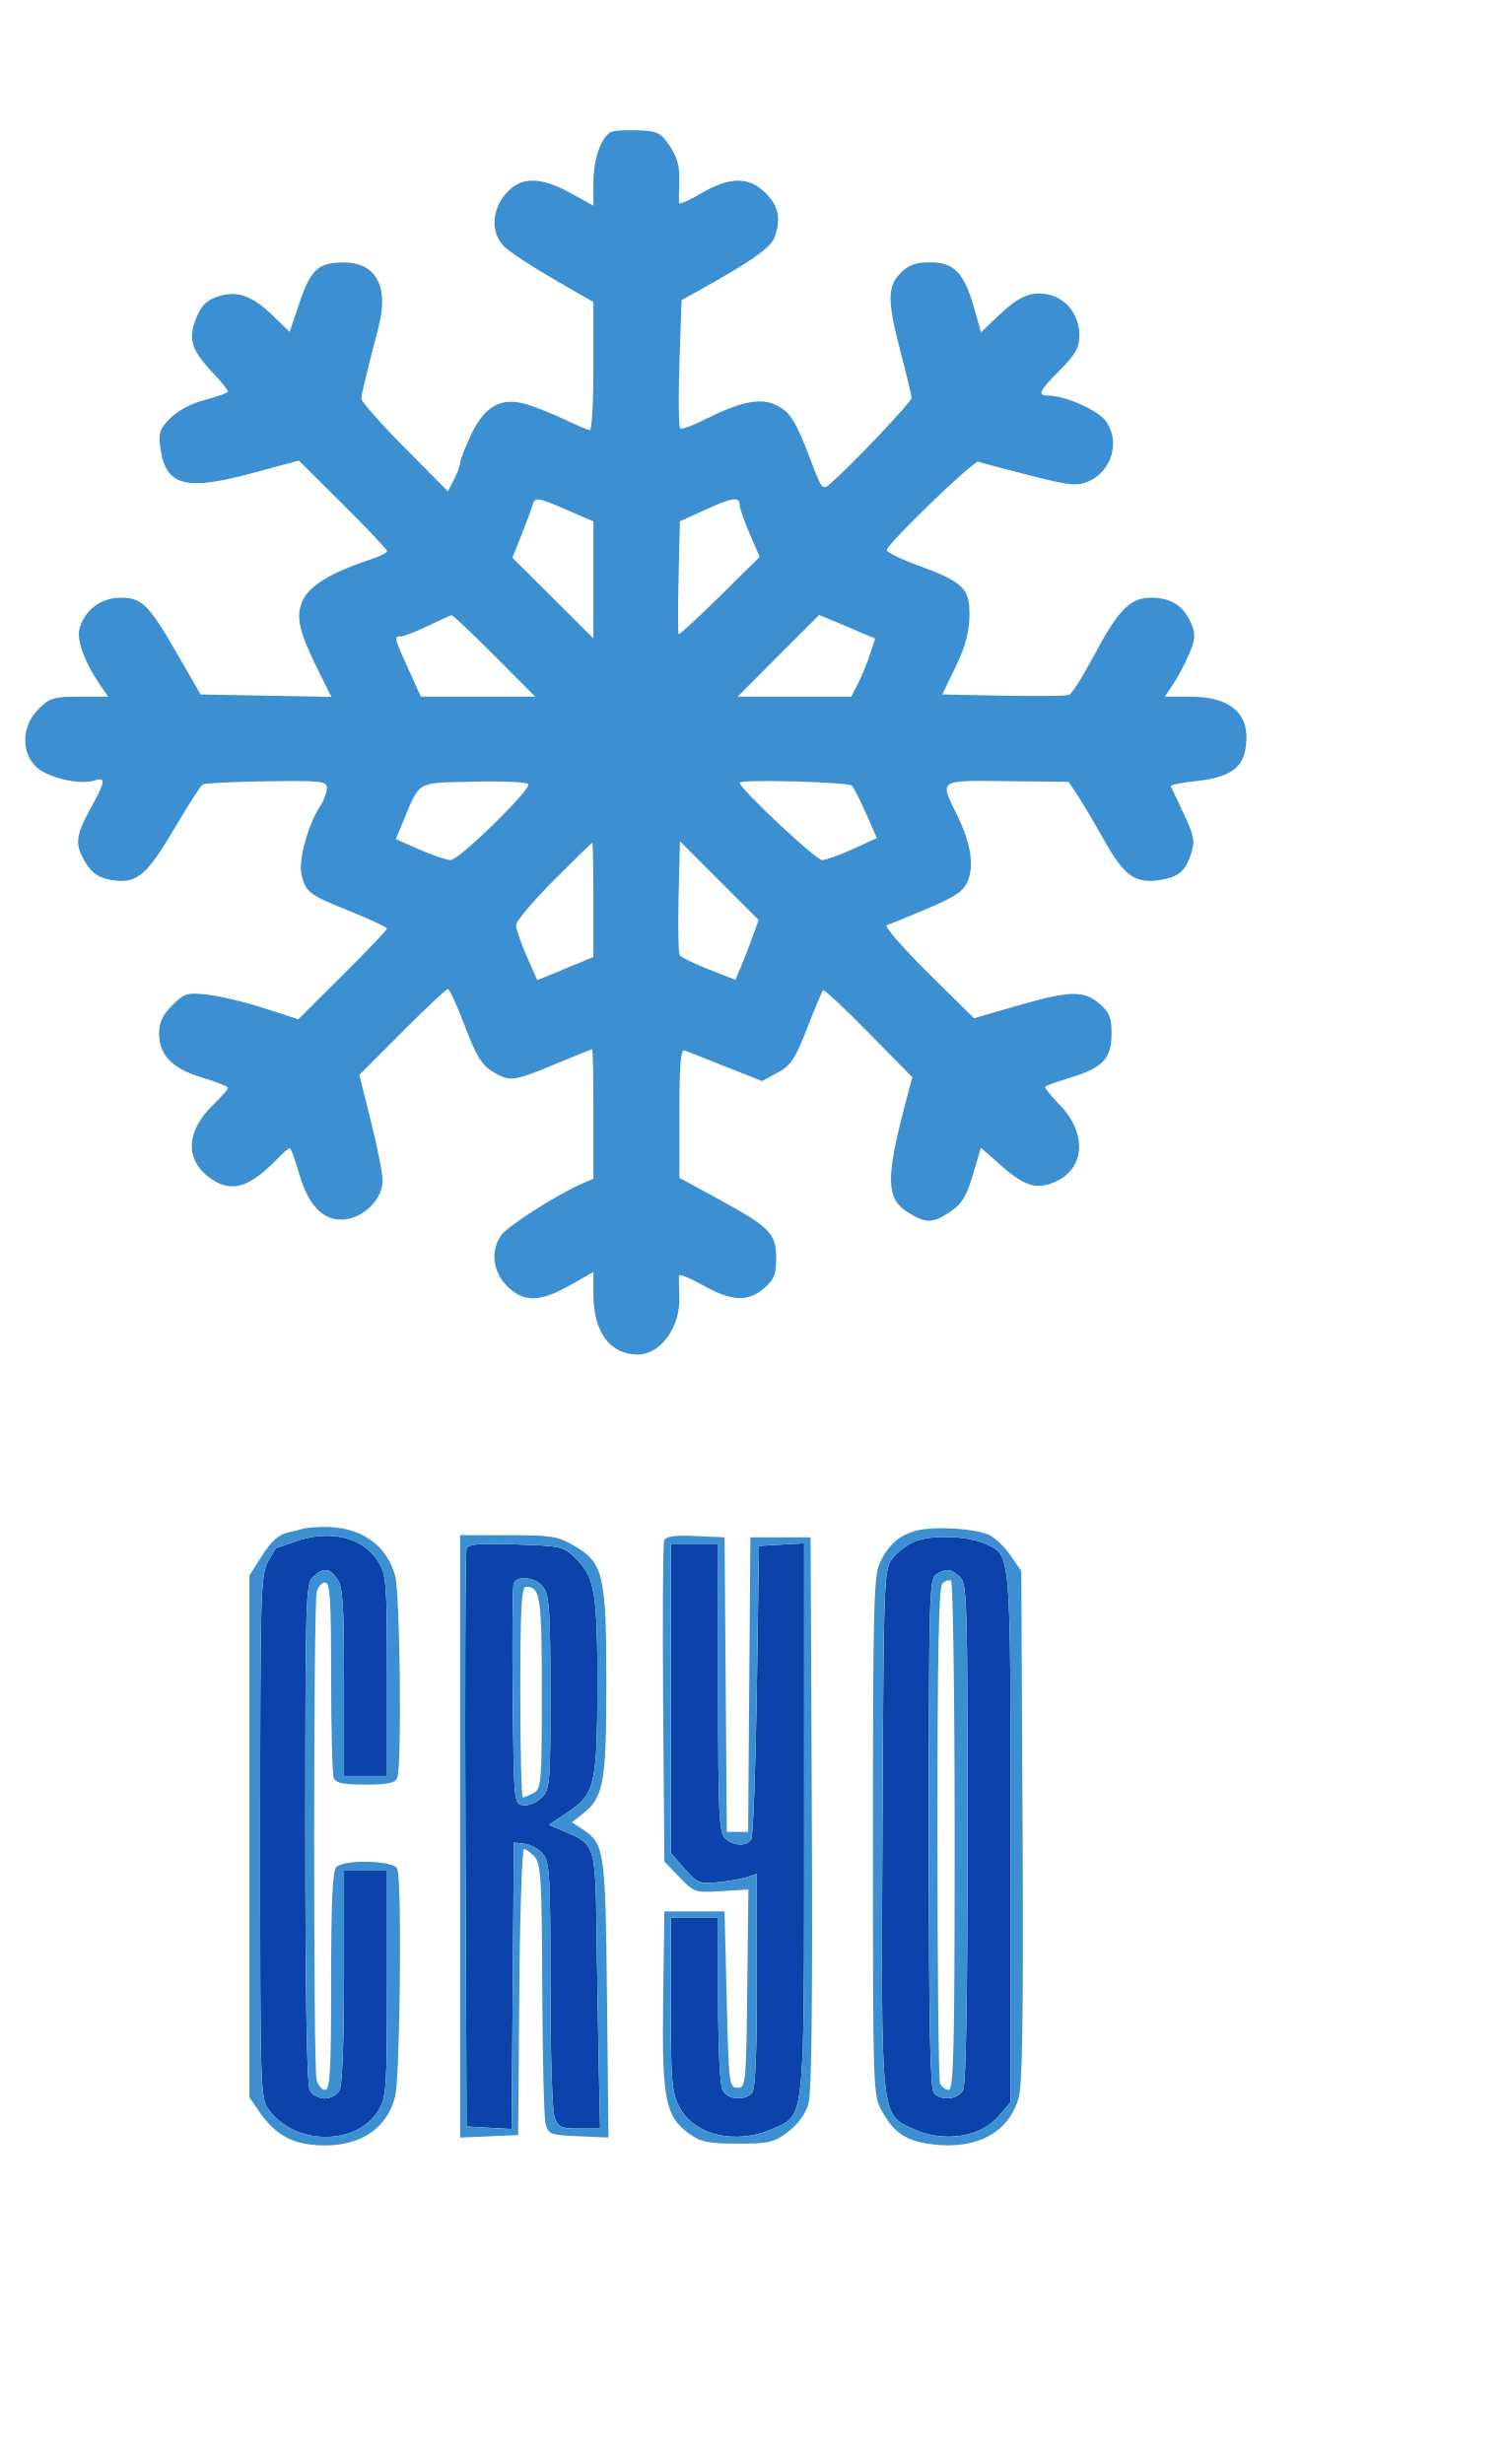
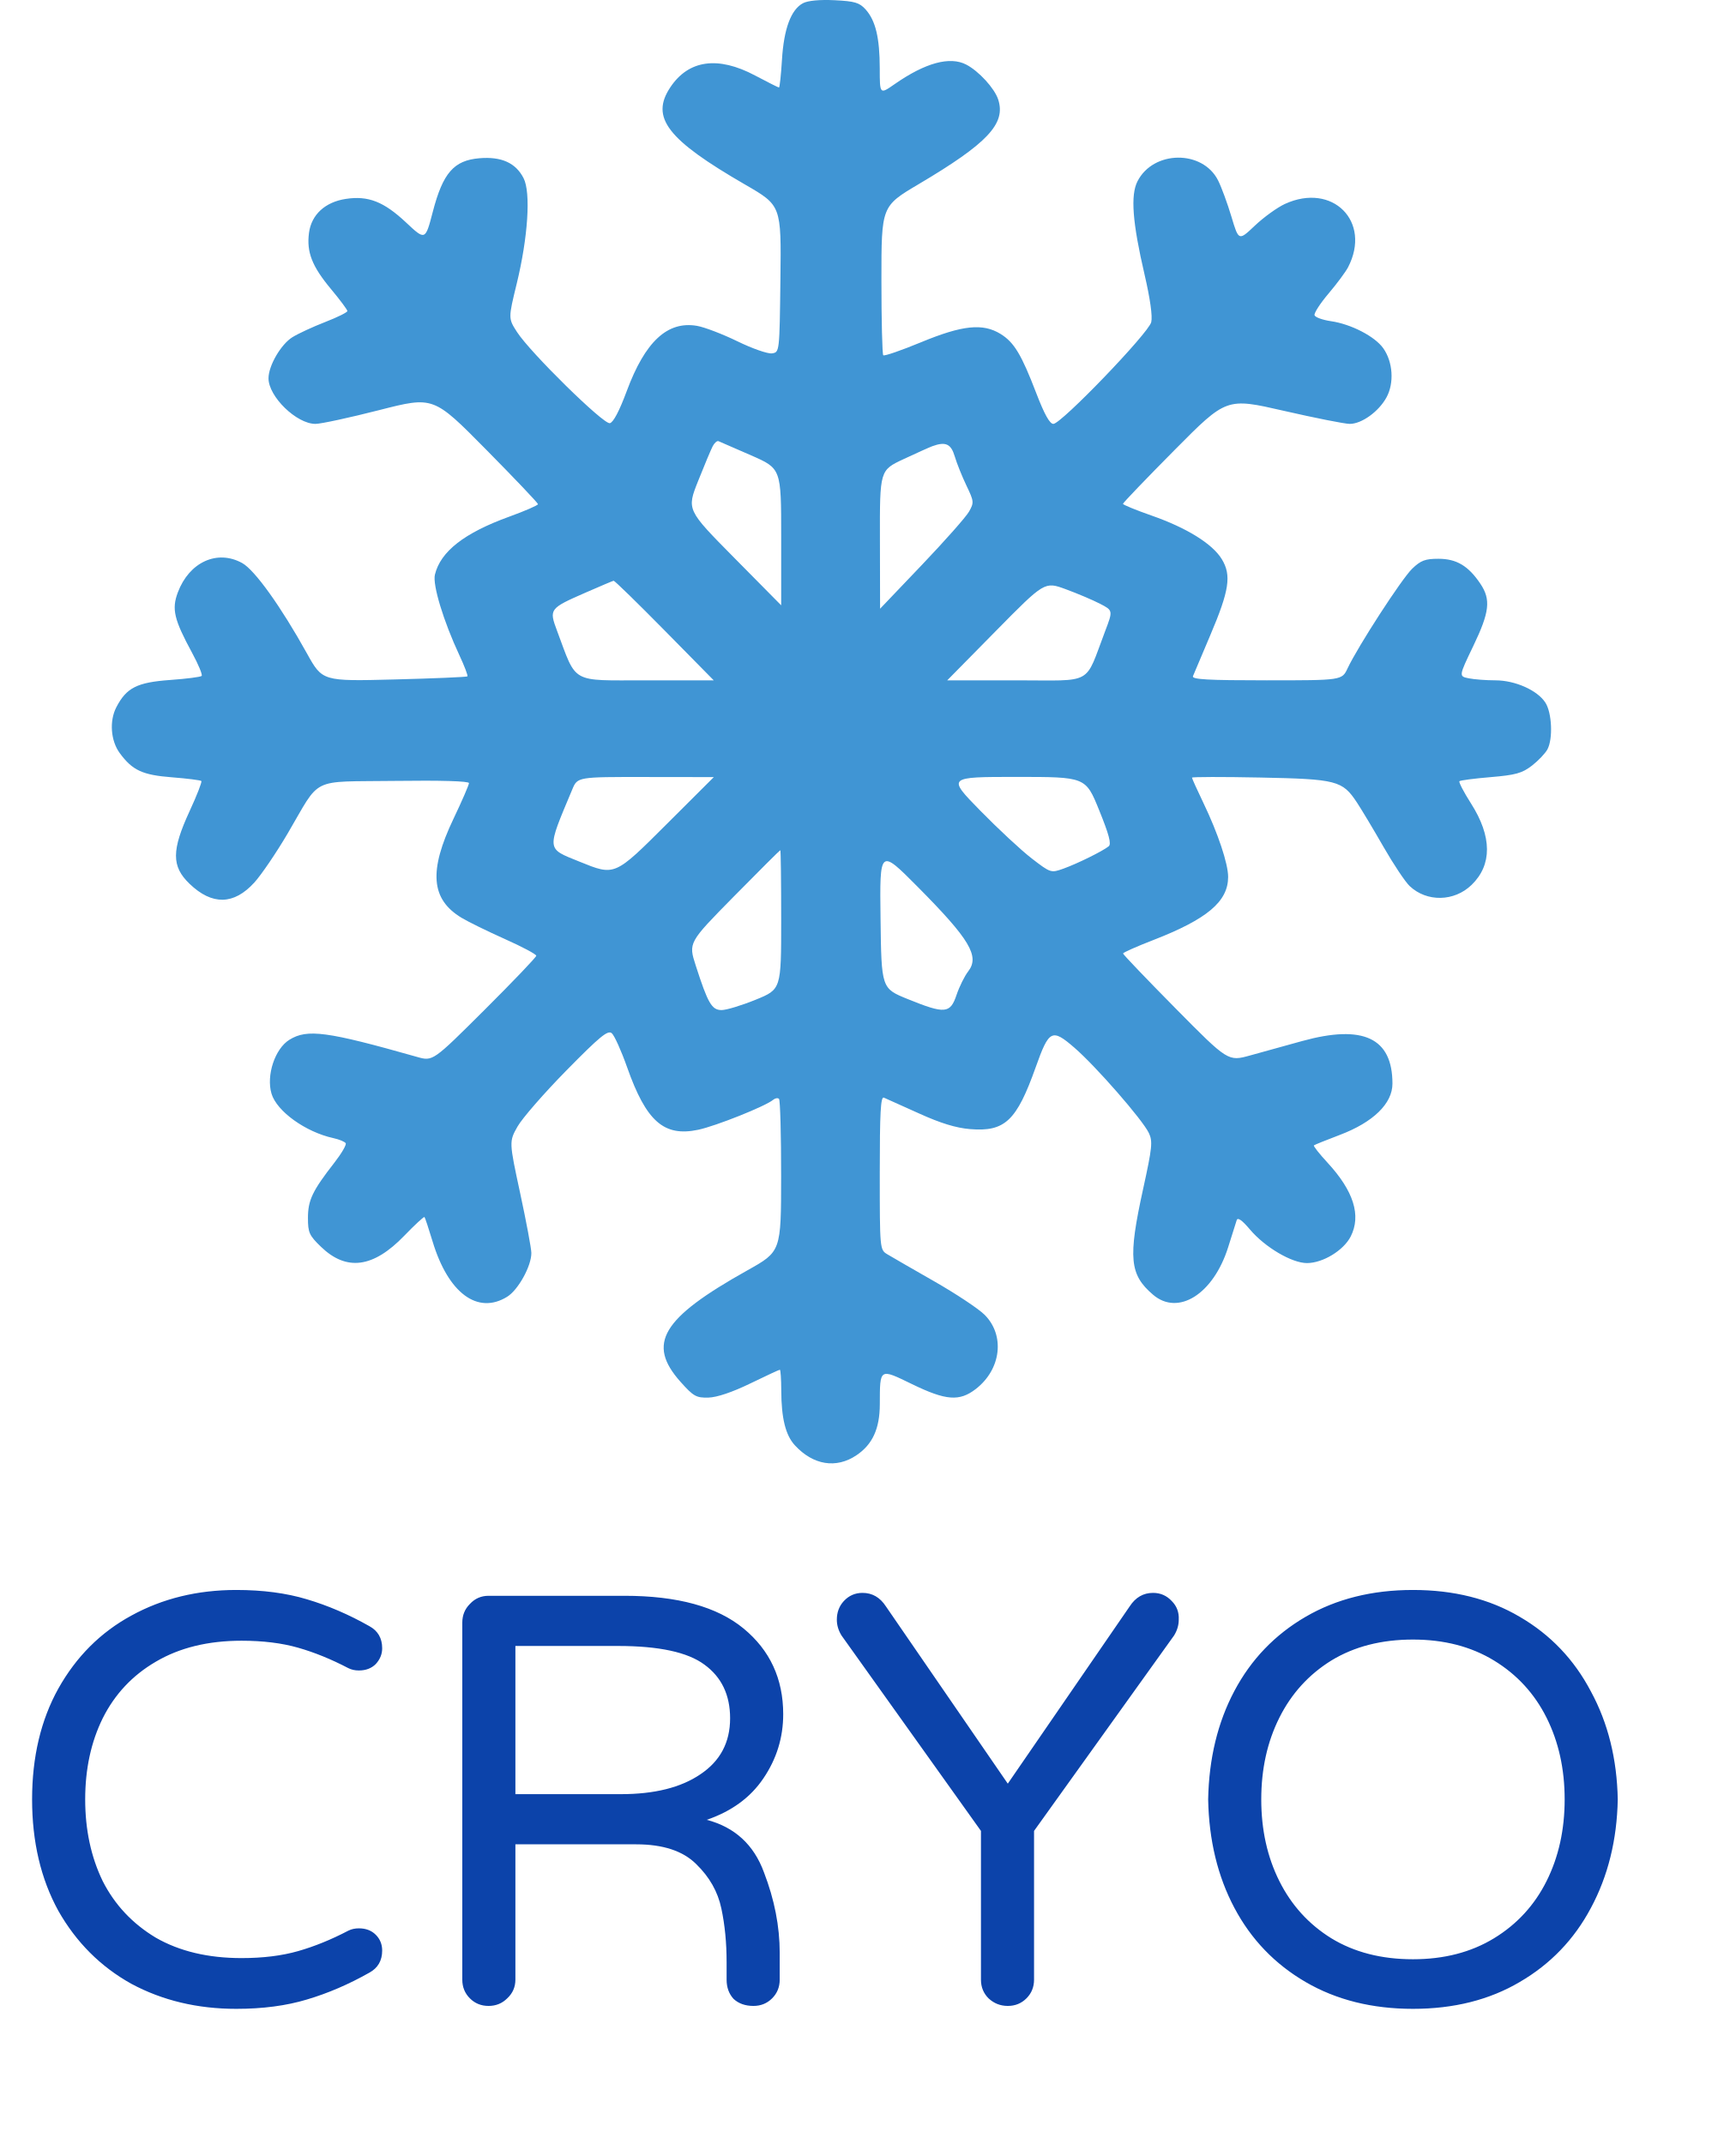
- <svg xmlns="http://www.w3.org/2000/svg" width="350" height="573" viewBox="0 0 350 573" version="1.1">
-   <path d="M 68.500 358.529 C 66.300 359.321, 64.399 359.977, 64.276 359.985 C 64.152 359.993, 63.252 361.462, 62.276 363.250 C 60.630 366.262, 60.500 370.942, 60.500 427.177 C 60.500 486.972, 60.530 487.894, 62.571 490.677 C 68.641 498.951, 82.965 499.026, 87.974 490.810 C 89.863 487.712, 89.993 485.815, 89.996 461.250 L 90 435 85 435 L 80 435 80 459.566 C 80 474.587, 79.598 484.883, 78.965 486.066 C 78.377 487.163, 76.879 488, 75.500 488 C 74.121 488, 72.623 487.163, 72.035 486.066 C 71.356 484.796, 71 464.228, 71 426.221 C 71 371.388, 71.097 368.222, 72.829 366.655 C 75.279 364.438, 76.585 364.570, 78.443 367.223 C 79.737 369.069, 80 373.131, 80 391.223 L 80 413 85 413 L 90 413 89.996 389.750 C 89.993 368.194, 89.845 366.259, 87.974 363.190 C 84.475 357.449, 76.677 355.583, 68.500 358.529 M 213.055 358.337 C 211.161 359.055, 208.686 360.880, 207.555 362.393 C 205.543 365.087, 205.494 366.398, 205.215 424.823 C 204.889 493.038, 204.744 491.618, 212.372 495.082 C 219.608 498.367, 228.128 497.014, 232.436 491.894 L 235 488.847 235 427.328 C 235 359.868, 235.164 361.767, 229.085 358.990 C 225.181 357.206, 216.930 356.871, 213.055 358.337 M 108.502 360.140 C 108.216 360.888, 108.099 391.425, 108.241 428 L 108.500 494.500 113.736 494.802 L 118.973 495.104 119.236 461.802 L 119.500 428.500 122 428.758 C 123.375 428.901, 125.287 429.963, 126.250 431.119 C 127.826 433.013, 128 436.038, 128 461.546 C 128 477.529, 128.425 490.987, 128.975 492.435 C 129.835 494.697, 130.518 495, 134.754 495 L 139.557 495 139.271 481.750 C 139.113 474.462, 138.875 460.131, 138.742 449.902 C 138.473 429.200, 138.393 428.934, 131.581 426.041 L 127.646 424.370 132.073 421.402 C 138.329 417.208, 138.881 414.874, 138.920 392.500 C 138.957 370.743, 138.328 366.866, 134.065 362.604 C 131.069 359.607, 130.722 359.522, 120.007 359.156 C 111.402 358.861, 108.909 359.074, 108.502 360.140 M 156 394.965 L 156 430.930 159.178 434.550 C 162.130 437.912, 162.680 438.137, 166.928 437.713 C 169.443 437.462, 172.512 436.922, 173.750 436.512 L 176 435.767 176 460.683 C 176 478.730, 175.669 485.931, 174.800 486.800 C 172.963 488.637, 169.192 488.228, 168.035 486.066 C 167.425 484.926, 167 476.296, 167 465.066 L 167 446 161.500 446 L 156 446 156 466.040 C 156 483.956, 156.207 486.486, 157.956 489.914 C 161.365 496.595, 171.224 498.897, 179.788 495.010 C 187.270 491.614, 187 494.325, 187 422.480 L 187 358.895 181.750 359.198 L 176.500 359.500 176 393 C 175.725 411.425, 175.136 427.063, 174.691 427.750 C 173.572 429.478, 170.458 429.315, 168.571 427.429 C 167.206 426.063, 167 421.485, 167 392.429 L 167 359 161.500 359 L 156 359 156 394.965 M 217.750 366.080 C 216.114 367.033, 216 370.976, 216 426.350 C 216 471.100, 216.294 485.894, 217.200 486.800 C 219.037 488.637, 222.808 488.228, 223.965 486.066 C 224.644 484.796, 225 464.228, 225 426.221 C 225 371.388, 224.903 368.222, 223.171 366.655 C 221.072 364.755, 220.186 364.661, 217.750 366.080 M 119.451 368.268 C 119.183 368.965, 119.085 380.778, 119.232 394.518 C 119.499 419.361, 119.512 419.502, 121.689 419.811 C 122.908 419.985, 124.790 419.210, 125.939 418.061 C 127.897 416.103, 128 414.888, 128 393.723 C 128 375.178, 127.739 371.073, 126.443 369.223 C 124.748 366.802, 120.249 366.188, 119.451 368.268" stroke="none" fill="#0c43aa" fill-rule="evenodd" />
-   <path d="M 142.229 30.646 C 139.885 31.632, 138 36.854, 138 42.363 L 138 47.825 132.750 44.931 C 125.597 40.987, 120.993 41.031, 117.589 45.077 C 114.258 49.035, 114.115 54.208, 117.250 57.335 C 118.487 58.569, 123.662 61.980, 128.750 64.914 L 138 70.249 138 85.124 C 138 93.306, 137.634 100, 137.187 100 C 136.740 100, 134.145 98.924, 131.420 97.610 C 128.695 96.295, 124.633 94.671, 122.395 94 C 116.550 92.249, 112.623 94.466, 109.434 101.315 C 108.106 104.167, 107.015 107.011, 107.010 107.636 C 107.004 108.260, 106.360 110.005, 105.578 111.513 L 104.155 114.255 94.078 104.078 C 88.535 98.481, 84.016 93.361, 84.036 92.701 C 84.067 91.630, 85.185 86.971, 88.041 76 C 90.499 66.557, 87.426 60.975, 79.798 61.032 C 73.970 61.075, 72.238 62.684, 69.604 70.504 L 67.356 77.179 63.566 73.498 C 58.651 68.725, 55.102 67.481, 50.619 68.961 C 48.001 69.825, 46.803 71.036, 45.606 74.027 C 43.690 78.816, 44.469 81.373, 49.457 86.660 C 51.406 88.726, 53 90.688, 53 91.019 C 53 91.351, 50.648 92.225, 47.772 92.962 C 44.627 93.768, 41.391 95.456, 39.647 97.199 C 37.138 99.708, 36.822 100.637, 37.290 104.126 C 38.477 112.973, 43.022 114.247, 58.500 110.072 L 69.500 107.105 79.750 117.285 C 85.388 122.883, 90 127.775, 90 128.155 C 90 128.534, 88.313 129.396, 86.250 130.069 C 77.022 133.081, 71.777 136.290, 70.298 139.829 C 68.698 143.658, 69.529 146.967, 74.676 157.276 L 77.060 162.052 61.861 161.776 L 46.663 161.500 41.581 152.691 C 34.542 140.488, 33.070 139, 28.030 139 C 23.420 139, 19.550 141.962, 18.454 146.329 C 17.805 148.914, 19.755 154.172, 23.246 159.250 L 25.136 162 18.491 162 C 12.480 162, 11.567 162.279, 8.923 164.923 C 4.986 168.860, 4.807 174.990, 8.528 178.438 C 11.194 180.910, 18.583 182.585, 22.013 181.496 C 24.689 180.647, 24.526 181.726, 21.018 188.090 C 17.506 194.463, 17.342 196.408, 19.956 200.696 C 21.347 202.976, 22.925 204.083, 25.469 204.560 C 31.616 205.713, 33.949 203.898, 40.378 192.961 C 43.610 187.460, 46.647 182.718, 47.126 182.422 C 47.605 182.126, 54.297 181.798, 61.998 181.692 C 74.844 181.516, 76 181.647, 76 183.285 C 76 184.267, 75.331 186.091, 74.514 187.339 C 71.545 191.869, 69.283 200.332, 70.160 203.624 C 71.221 207.607, 71.819 208.042, 81.750 212.058 C 86.287 213.892, 90 215.642, 90 215.947 C 90 216.251, 85.359 221.120, 79.688 226.766 L 69.377 237.031 61.438 234.463 C 57.072 233.050, 51.163 231.633, 48.307 231.313 C 43.487 230.774, 42.895 230.951, 40.057 233.789 C 37.832 236.014, 37 237.783, 37 240.288 C 37 245.385, 40.010 248.487, 46.984 250.576 C 50.293 251.568, 53 252.655, 53 252.993 C 53 253.331, 51.433 255.126, 49.519 256.982 C 42.999 263.301, 42.958 270.122, 49.414 274.352 C 54.068 277.401, 58.242 276.020, 64.702 269.293 C 65.913 268.032, 67.119 267, 67.381 267 C 67.644 267, 68.604 269.587, 69.515 272.750 C 71.332 279.056, 73.929 282.514, 77.525 283.417 C 82.672 284.709, 88.906 279.903, 88.967 274.597 C 88.985 273, 87.776 266.808, 86.280 260.836 L 83.560 249.977 93.511 239.989 C 98.984 234.495, 103.775 230, 104.156 230 C 104.537 230, 106.314 233.881, 108.104 238.624 C 110.653 245.378, 112.025 247.654, 114.429 249.120 C 118.542 251.628, 119.255 251.549, 129 247.500 C 133.634 245.575, 137.554 244, 137.712 244 C 137.871 244, 138 250.772, 138 259.048 L 138 274.097 135.250 275.302 C 129.431 277.853, 118.017 285.138, 116.544 287.241 C 114.015 290.851, 114.585 295.739, 117.923 299.077 C 121.750 302.904, 125.507 302.860, 132.515 298.905 L 138 295.809 138 301.003 C 138 309.759, 141.866 315, 148.325 315 C 153.614 315, 158.249 308.597, 157.977 301.664 C 157.888 299.374, 157.856 297.120, 157.907 296.655 C 157.958 296.190, 160.468 297.202, 163.485 298.905 C 170.103 302.640, 173.931 302.823, 177.694 299.587 C 180.024 297.583, 180.500 296.380, 180.500 292.500 C 180.500 286.824, 179.045 285.367, 166.605 278.586 L 158 273.895 158 258.841 C 158 247.193, 158.283 243.901, 159.250 244.293 C 159.938 244.572, 164.262 246.284, 168.859 248.099 L 177.219 251.399 180.826 249.449 C 183.906 247.785, 184.912 246.271, 187.700 239.100 C 189.496 234.481, 191.162 230.505, 191.401 230.266 C 191.640 230.027, 196.404 234.482, 201.989 240.166 L 212.143 250.500 210.439 257 C 205.910 274.276, 206.063 278.849, 211.277 282.027 C 215.412 284.549, 216.956 284.504, 221.048 281.746 C 223.690 279.966, 224.781 278.172, 226.245 273.204 L 228.097 266.915 232.715 270.980 C 238.171 275.783, 240.952 276.677, 245.097 274.960 C 252.354 271.954, 252.953 263.608, 246.393 256.890 C 244.323 254.771, 242.826 252.867, 243.065 252.659 C 243.304 252.451, 246.068 251.487, 249.207 250.517 C 256.504 248.262, 258.500 246.070, 258.500 240.308 C 258.500 236.638, 257.992 235.390, 255.694 233.413 C 252.031 230.262, 248.785 230.344, 236.500 233.897 L 226.500 236.790 215.737 226.149 C 209.805 220.284, 205.541 215.340, 206.237 215.132 C 206.932 214.925, 211.173 213.199, 215.662 211.297 C 222.201 208.526, 224.066 207.254, 225.040 204.903 C 226.587 201.168, 225.760 196.073, 222.536 189.484 C 218.481 181.196, 218.059 181.478, 234.250 181.661 L 248.500 181.821 250.500 184.810 C 251.600 186.453, 254.431 191.237, 256.792 195.440 C 261.460 203.752, 264.023 205.557, 269.839 204.629 C 274.099 203.950, 275.633 202.643, 276.988 198.537 C 277.932 195.675, 277.712 194.449, 275.340 189.367 C 273.833 186.140, 272.450 183.228, 272.266 182.896 C 272.082 182.564, 274.653 182.008, 277.979 181.660 C 285.519 180.872, 288.749 178.854, 289.583 174.409 C 291.099 166.329, 286.607 162.010, 276.682 162.004 L 270.864 162 272.736 159.250 C 273.766 157.738, 275.432 154.603, 276.440 152.285 C 278.011 148.670, 278.091 147.633, 276.998 144.995 C 275.295 140.884, 272.366 139, 267.679 139 C 262.755 139, 260.057 141.776, 254.141 152.929 C 251.744 157.448, 249.248 161.351, 248.595 161.602 C 247.942 161.852, 241.045 161.932, 233.268 161.779 L 219.129 161.500 222.261 155 C 224.514 150.325, 225.408 147.010, 225.447 143.193 C 225.511 136.761, 224.074 135.373, 213.216 131.383 C 209.209 129.911, 206.059 128.333, 206.216 127.875 C 206.902 125.869, 226.517 106.985, 227.517 107.368 C 228.128 107.602, 233.434 109.021, 239.308 110.521 C 248.592 112.891, 250.388 113.082, 253.042 111.983 C 258.634 109.666, 260.659 102.379, 257.002 97.729 C 255.068 95.271, 247.543 92, 243.822 92 C 241.127 92, 241.590 90.977, 246.533 86.013 C 250.177 82.353, 251 80.858, 251 77.898 C 251 73.211, 247.889 69.257, 243.562 68.446 C 239.590 67.701, 236.864 68.933, 231.818 73.755 L 228.135 77.274 226.454 71.387 C 224.173 63.396, 221.826 61, 216.280 61 C 212.973 61, 211.312 61.597, 209.455 63.455 C 206.305 66.605, 206.309 69.976, 209.481 82.053 C 210.846 87.249, 211.971 91.960, 211.981 92.523 C 211.998 93.437, 198.520 107.688, 193.271 112.306 C 191.240 114.093, 191.188 114.034, 188.445 106.806 C 184.898 97.462, 183.583 95.484, 179.899 93.958 C 176.424 92.519, 171.735 93.588, 163.713 97.648 C 161.079 98.981, 158.604 99.875, 158.213 99.634 C 157.821 99.393, 157.725 92.582, 158 84.497 L 158.500 69.798 163 67.296 C 174.462 60.924, 179.203 57.597, 180.068 55.321 C 181.701 51.025, 181.114 47.961, 178.077 44.923 C 174.185 41.031, 169.706 41.046, 163.044 44.974 C 160.270 46.610, 157.960 47.622, 157.911 47.224 C 157.862 46.826, 157.890 44.470, 157.973 41.989 C 158.081 38.736, 157.469 36.505, 155.778 33.989 C 153.670 30.853, 152.931 30.480, 148.466 30.306 C 145.735 30.199, 142.928 30.353, 142.229 30.646 M 123.740 117.750 C 123.468 118.713, 122.325 121.793, 121.199 124.595 L 119.151 129.690 128.576 139.075 L 138 148.460 138 134.861 L 138 121.261 131.934 118.631 C 124.756 115.517, 124.381 115.477, 123.740 117.750 M 163.804 118.638 L 158.108 121.239 157.804 134.206 C 157.637 141.338, 157.642 147.314, 157.815 147.485 C 157.989 147.657, 162.301 143.680, 167.399 138.649 L 176.667 129.500 174.333 124.126 C 173.050 121.170, 172 118.132, 172 117.376 C 172 115.416, 170.284 115.681, 163.804 118.638 M 99.500 145.566 C 96.750 146.891, 93.938 147.980, 93.250 147.987 C 91.558 148.005, 91.587 148.132, 94.937 155.522 L 97.875 162 111.168 162 L 124.460 162 115 152.500 C 109.797 147.275, 105.306 143.035, 105.020 143.079 C 104.734 143.122, 102.250 144.241, 99.500 145.566 M 181 152.500 L 171.540 162 184.744 162 L 197.949 162 199.500 158.999 C 200.354 157.349, 201.608 154.311, 202.287 152.249 L 203.521 148.500 197.039 145.750 C 193.474 144.238, 190.536 143, 190.509 143 C 190.482 143, 186.203 147.275, 181 152.500 M 110.260 181.781 C 96.536 182.095, 97.763 181.392, 93.635 191.315 L 92.047 195.131 97.552 197.565 C 100.580 198.904, 103.842 200, 104.801 200 C 106.754 200, 123.448 183.702, 122.870 182.359 C 122.666 181.886, 116.992 181.626, 110.260 181.781 M 171.999 182.021 C 172.001 183.355, 189.730 200, 191.149 200 C 192.034 200, 195.271 198.850, 198.342 197.444 L 203.925 194.888 201.409 189.194 C 200.025 186.062, 198.538 183.143, 198.103 182.707 C 197.239 181.839, 171.998 181.176, 171.999 182.021 M 128.729 204.770 C 123.928 209.593, 120 214.262, 120 215.145 C 120 216.029, 121.112 219.265, 122.470 222.337 L 124.941 227.923 128.720 226.389 C 130.799 225.545, 133.738 224.327, 135.250 223.683 L 138 222.512 138 209.256 C 138 201.965, 137.878 196, 137.729 196 C 137.580 196, 133.530 199.946, 128.729 204.770 M 157.810 208.419 C 157.639 215.451, 157.751 221.608, 158.059 222.101 C 158.366 222.595, 161.410 224.093, 164.824 225.431 L 171.030 227.863 172.362 224.675 C 173.095 222.922, 174.309 219.789, 175.059 217.713 L 176.424 213.938 167.272 204.785 L 158.120 195.633 157.810 208.419 M 70.500 355.491 C 69.950 355.675, 68.244 356.103, 66.709 356.442 C 64.822 356.859, 62.961 358.568, 60.959 361.725 L 58 366.392 58 427.048 L 58 487.704 60.250 491.010 C 63.525 495.823, 67.166 498.152, 72.323 498.733 C 82.518 499.882, 89.830 495.704, 91.881 487.558 C 93.053 482.905, 93.492 437.446, 92.393 434.582 C 91.643 432.627, 80.084 432.316, 78.200 434.200 C 77.330 435.070, 77 442.356, 77 460.700 C 77 481.646, 76.761 486, 75.608 486 C 74.843 486, 73.945 484.919, 73.614 483.597 C 72.849 480.552, 72.882 373.318, 73.648 370.266 C 73.961 369.020, 74.843 368, 75.608 368 C 76.755 368, 77 371.861, 77 389.918 C 77 401.973, 77.273 412.548, 77.607 413.418 C 78.078 414.646, 79.735 415, 85 415 C 90.265 415, 91.922 414.646, 92.393 413.418 C 93.461 410.636, 93.042 370.695, 91.901 366.500 C 89.885 359.084, 83.694 354.902, 75 355.085 C 73.075 355.125, 71.050 355.308, 70.500 355.491 M 213.209 355.926 C 209.151 356.960, 206.618 359.178, 204.571 363.492 C 203.197 366.387, 203 374.358, 203 427.015 C 203 487.109, 203.004 487.235, 205.189 491.123 C 207.986 496.099, 210.886 497.962, 216.953 498.681 C 227.289 499.905, 234.671 495.867, 236.911 487.764 C 237.771 484.654, 238.010 467.515, 237.795 424.426 L 237.500 365.352 235.018 361.731 C 233.653 359.739, 231.403 357.587, 230.018 356.949 C 226.728 355.432, 217.381 354.863, 213.209 355.926 M 68.500 358.529 C 66.300 359.321, 64.399 359.977, 64.276 359.985 C 64.152 359.993, 63.252 361.462, 62.276 363.250 C 60.630 366.262, 60.500 370.942, 60.500 427.177 C 60.500 486.972, 60.530 487.894, 62.571 490.677 C 68.641 498.951, 82.965 499.026, 87.974 490.810 C 89.863 487.712, 89.993 485.815, 89.996 461.250 L 90 435 85 435 L 80 435 80 459.566 C 80 474.587, 79.598 484.883, 78.965 486.066 C 78.377 487.163, 76.879 488, 75.500 488 C 74.121 488, 72.623 487.163, 72.035 486.066 C 71.356 484.796, 71 464.228, 71 426.221 C 71 371.388, 71.097 368.222, 72.829 366.655 C 75.279 364.438, 76.585 364.570, 78.443 367.223 C 79.737 369.069, 80 373.131, 80 391.223 L 80 413 85 413 L 90 413 89.996 389.750 C 89.993 368.194, 89.845 366.259, 87.974 363.190 C 84.475 357.449, 76.677 355.583, 68.500 358.529 M 107 427.046 L 107 497.091 113.750 496.796 L 120.500 496.500 120.763 463.250 C 120.908 444.962, 121.401 430, 121.858 430 C 122.316 430, 123.435 430.823, 124.345 431.829 C 125.800 433.436, 126.012 437.161, 126.100 462.579 C 126.155 478.485, 126.511 492.625, 126.892 494 C 127.534 496.321, 128.081 496.521, 134.542 496.789 L 141.500 497.079 141.163 464.822 C 140.802 430.171, 140.597 428.748, 135.485 425.398 L 133.012 423.778 135.531 421.797 C 140.386 417.978, 141 414.566, 141 391.398 C 141 366.246, 140.349 363.461, 133.542 359.472 C 129.738 357.242, 128.230 357, 118.162 357 L 107 357 107 427.046 M 154.450 358.269 C 154.163 359.018, 154.056 376.114, 154.214 396.261 L 154.500 432.891 158 436.531 C 161.409 440.077, 161.663 440.162, 167.768 439.787 L 174.036 439.403 173.768 462.451 C 173.509 484.744, 173.434 485.500, 171.500 485.500 C 169.581 485.500, 169.480 484.667, 169 465 L 168.500 444.500 161.500 444.500 L 154.500 444.500 154.220 465 C 153.903 488.170, 154.695 492.219, 160.328 496.237 C 162.994 498.139, 164.789 498.500, 171.578 498.500 C 178.868 498.500, 180.011 498.229, 183.296 495.724 C 185.573 493.987, 187.338 491.554, 188.012 489.224 C 188.744 486.690, 188.994 465.055, 188.794 421.500 L 188.500 357.500 181.500 357.500 L 174.500 357.500 174.237 391.750 L 173.974 426 171.500 426 L 169.026 426 168.763 391.750 L 168.500 357.500 161.736 357.204 C 156.740 356.985, 154.836 357.264, 154.450 358.269 M 213.055 358.337 C 211.161 359.055, 208.686 360.880, 207.555 362.393 C 205.543 365.087, 205.494 366.398, 205.215 424.823 C 204.889 493.038, 204.744 491.618, 212.372 495.082 C 219.608 498.367, 228.128 497.014, 232.436 491.894 L 235 488.847 235 427.328 C 235 359.868, 235.164 361.767, 229.085 358.990 C 225.181 357.206, 216.930 356.871, 213.055 358.337 M 108.502 360.140 C 108.216 360.888, 108.099 391.425, 108.241 428 L 108.500 494.500 113.736 494.802 L 118.973 495.104 119.236 461.802 L 119.500 428.500 122 428.758 C 123.375 428.901, 125.287 429.963, 126.250 431.119 C 127.826 433.013, 128 436.038, 128 461.546 C 128 477.529, 128.425 490.987, 128.975 492.435 C 129.835 494.697, 130.518 495, 134.754 495 L 139.557 495 139.271 481.750 C 139.113 474.462, 138.875 460.131, 138.742 449.902 C 138.473 429.200, 138.393 428.934, 131.581 426.041 L 127.646 424.370 132.073 421.402 C 138.329 417.208, 138.881 414.874, 138.920 392.500 C 138.957 370.743, 138.328 366.866, 134.065 362.604 C 131.069 359.607, 130.722 359.522, 120.007 359.156 C 111.402 358.861, 108.909 359.074, 108.502 360.140 M 156 394.965 L 156 430.930 159.178 434.550 C 162.130 437.912, 162.680 438.137, 166.928 437.713 C 169.443 437.462, 172.512 436.922, 173.750 436.512 L 176 435.767 176 460.683 C 176 478.730, 175.669 485.931, 174.800 486.800 C 172.963 488.637, 169.192 488.228, 168.035 486.066 C 167.425 484.926, 167 476.296, 167 465.066 L 167 446 161.500 446 L 156 446 156 466.040 C 156 483.956, 156.207 486.486, 157.956 489.914 C 161.365 496.595, 171.224 498.897, 179.788 495.010 C 187.270 491.614, 187 494.325, 187 422.480 L 187 358.895 181.750 359.198 L 176.500 359.500 176 393 C 175.725 411.425, 175.136 427.063, 174.691 427.750 C 173.572 429.478, 170.458 429.315, 168.571 427.429 C 167.206 426.063, 167 421.485, 167 392.429 L 167 359 161.500 359 L 156 359 156 394.965 M 217.750 366.080 C 216.114 367.033, 216 370.976, 216 426.350 C 216 471.100, 216.294 485.894, 217.200 486.800 C 219.037 488.637, 222.808 488.228, 223.965 486.066 C 224.644 484.796, 225 464.228, 225 426.221 C 225 371.388, 224.903 368.222, 223.171 366.655 C 221.072 364.755, 220.186 364.661, 217.750 366.080 M 119.451 368.268 C 119.183 368.965, 119.085 380.778, 119.232 394.518 C 119.499 419.361, 119.512 419.502, 121.689 419.811 C 122.908 419.985, 124.790 419.210, 125.939 418.061 C 127.897 416.103, 128 414.888, 128 393.723 C 128 375.178, 127.739 371.073, 126.443 369.223 C 124.748 366.802, 120.249 366.188, 119.451 368.268 M 219.160 368.240 C 218.307 369.093, 218 384.422, 218 426.118 C 218 457.313, 218.273 483.548, 218.607 484.418 C 218.941 485.288, 219.841 486, 220.607 486 C 221.782 486, 222 476.772, 222 427.059 C 222 394.641, 221.622 367.884, 221.160 367.599 C 220.698 367.313, 219.798 367.602, 219.160 368.240 M 121 393.500 C 121 406.975, 121.255 418, 121.566 418 C 121.877 418, 123.002 417.534, 124.066 416.965 C 125.889 415.989, 126 414.654, 126 393.665 C 126 371.215, 125.668 369, 122.300 369 C 121.269 369, 121 374.064, 121 393.500" stroke="none" fill="#3c90d2" fill-rule="evenodd" />
+ <svg xmlns="http://www.w3.org/2000/svg" width="357" height="441" viewBox="0 0 357 441" fill="none">
+   <path d="M48.6 413.2C40.6 413.2 33.4 411.48 27 408.04C20.68 404.52 15.68 399.52 12 393.04C8.4 386.48 6.6 378.84 6.6 370.12C6.6 361.4 8.4 353.8 12 347.32C15.68 340.76 20.68 335.76 27 332.32C33.4 328.8 40.6 327.04 48.6 327.04C54.04 327.04 58.88 327.68 63.12 328.96C67.44 330.24 71.72 332.08 75.96 334.48C77.72 335.44 78.6 336.96 78.6 339.04C78.6 340.24 78.16 341.32 77.28 342.28C76.4 343.16 75.24 343.6 73.8 343.6C73 343.6 72.28 343.44 71.64 343.12C68.12 341.28 64.68 339.88 61.32 338.92C57.96 337.96 54.08 337.48 49.68 337.48C42.8 337.48 36.92 338.92 32.04 341.8C27.24 344.6 23.6 348.48 21.12 353.44C18.72 358.32 17.52 363.88 17.52 370.12C17.52 376.36 18.72 381.96 21.12 386.92C23.6 391.8 27.24 395.68 32.04 398.56C36.92 401.36 42.8 402.76 49.68 402.76C54.08 402.76 57.96 402.28 61.32 401.32C64.68 400.36 68.12 398.96 71.64 397.12C72.28 396.8 73 396.64 73.8 396.64C75.24 396.64 76.4 397.08 77.28 397.96C78.16 398.84 78.6 399.92 78.6 401.2C78.6 403.28 77.72 404.8 75.96 405.76C71.72 408.16 67.44 410 63.12 411.28C58.88 412.56 54.04 413.2 48.6 413.2ZM100.478 412.6C98.957 412.6 97.677 412.08 96.638 411.04C95.597 410 95.078 408.72 95.078 407.2V333.76C95.078 332.24 95.597 330.96 96.638 329.92C97.677 328.8 98.957 328.24 100.478 328.24H128.438C139.318 328.24 147.478 330.48 152.918 334.96C158.358 339.44 161.078 345.32 161.078 352.6C161.078 357.4 159.718 361.8 156.998 365.8C154.358 369.72 150.478 372.56 145.358 374.32C151.118 375.84 155.038 379.44 157.118 385.12C159.278 390.72 160.358 396.24 160.358 401.68V407.2C160.358 408.72 159.838 410 158.798 411.04C157.758 412.08 156.478 412.6 154.958 412.6C153.278 412.6 151.918 412.12 150.878 411.16C149.918 410.12 149.438 408.8 149.438 407.2V403.6C149.438 399.6 149.078 395.92 148.358 392.56C147.638 389.12 145.918 386.08 143.198 383.44C140.478 380.72 136.358 379.36 130.838 379.36H105.998V407.2C105.998 408.72 105.438 410 104.318 411.04C103.278 412.08 101.998 412.6 100.478 412.6ZM127.718 369.04C134.598 369.04 140.038 367.68 144.037 364.96C148.118 362.24 150.158 358.4 150.158 353.44C150.158 348.64 148.398 344.96 144.878 342.4C141.438 339.84 135.518 338.56 127.118 338.56H105.998V369.04H127.718ZM207.267 412.6C205.747 412.6 204.427 412.08 203.307 411.04C202.267 410 201.747 408.72 201.747 407.2V376.6L173.067 336.4C172.427 335.36 172.107 334.28 172.107 333.16C172.107 331.64 172.587 330.36 173.547 329.32C174.587 328.2 175.867 327.64 177.387 327.64C179.387 327.64 180.987 328.56 182.187 330.4L207.267 366.88L232.347 330.4C233.547 328.56 235.147 327.64 237.147 327.64C238.667 327.64 239.947 328.2 240.987 329.32C242.027 330.36 242.507 331.64 242.427 333.16C242.427 334.28 242.107 335.36 241.467 336.4L212.667 376.6V407.2C212.667 408.72 212.147 410 211.107 411.04C210.067 412.08 208.787 412.6 207.267 412.6ZM290.595 413.2C282.195 413.2 274.835 411.36 268.515 407.68C262.195 404 257.315 398.92 253.875 392.44C250.435 385.96 248.635 378.52 248.475 370.12C248.635 361.72 250.435 354.28 253.875 347.8C257.315 341.32 262.195 336.24 268.515 332.56C274.835 328.88 282.195 327.04 290.595 327.04C298.995 327.04 306.315 328.88 312.555 332.56C318.875 336.24 323.755 341.36 327.195 347.92C330.715 354.4 332.555 361.8 332.715 370.12C332.555 378.44 330.715 385.88 327.195 392.44C323.755 398.92 318.875 404 312.555 407.68C306.315 411.36 298.995 413.2 290.595 413.2ZM290.595 403C296.995 403 302.555 401.56 307.275 398.68C311.995 395.8 315.595 391.88 318.075 386.92C320.555 381.96 321.795 376.36 321.795 370.12C321.795 363.88 320.555 358.28 318.075 353.32C315.595 348.36 311.995 344.44 307.275 341.56C302.555 338.68 296.995 337.24 290.595 337.24C284.115 337.24 278.515 338.68 273.795 341.56C269.155 344.44 265.595 348.36 263.115 353.32C260.635 358.28 259.395 363.88 259.395 370.12C259.395 376.36 260.635 381.96 263.115 386.92C265.595 391.88 269.155 395.8 273.795 398.68C278.515 401.56 284.115 403 290.595 403Z" fill="#0C43AA" />
+   <path fill-rule="evenodd" clip-rule="evenodd" d="M165.15 0.656C162.682 1.967 161.215 5.908 160.823 12.284C160.629 15.429 160.353 18.001 160.21 18.001C160.067 18.001 157.851 16.886 155.286 15.525C147.651 11.471 141.609 12.318 137.852 17.968C133.725 24.175 137.211 28.701 153.262 37.979C160.687 42.271 160.687 42.271 160.505 57.367C160.324 72.462 160.324 72.462 158.764 72.686C157.906 72.809 154.712 71.693 151.667 70.206C148.621 68.719 144.876 67.287 143.343 67.024C137.267 65.984 132.679 70.249 128.894 80.453C127.379 84.538 126.129 86.908 125.416 87.046C124.1 87.303 109.037 72.502 106.33 68.292C104.529 65.493 104.529 65.493 106.268 58.359C108.595 48.807 109.195 39.615 107.683 36.653C106.075 33.501 103.123 32.167 98.595 32.548C93.34 32.99 91.094 35.569 89.012 43.559C87.469 49.477 87.469 49.477 83.498 45.751C78.935 41.469 75.724 40.212 71.13 40.91C66.864 41.559 64.045 44.155 63.55 47.891C63.026 51.852 64.171 54.78 68.074 59.458C69.927 61.68 71.443 63.714 71.443 63.98C71.443 64.247 69.391 65.261 66.881 66.236C64.371 67.211 61.343 68.613 60.149 69.352C57.783 70.817 55.222 75.215 55.222 77.813C55.222 81.584 60.996 87.19 64.879 87.19C65.992 87.19 71.905 85.912 78.02 84.348C89.139 81.508 89.139 81.508 99.892 92.39C105.807 98.375 110.645 103.465 110.645 103.7C110.645 103.936 107.982 105.094 104.726 106.275C95.484 109.625 90.604 113.433 89.446 118.199C88.938 120.29 91.211 127.775 94.48 134.776C95.529 137.023 96.273 138.978 96.132 139.12C95.991 139.263 89.224 139.55 81.093 139.759C66.311 140.138 66.311 140.138 63.118 134.387C57.769 124.75 52.395 117.249 49.815 115.819C44.689 112.979 38.929 115.601 36.576 121.845C35.279 125.288 35.78 127.41 39.526 134.319C40.812 136.692 41.688 138.813 41.472 139.031C41.257 139.25 38.348 139.624 35.008 139.863C28.191 140.353 26.006 141.457 23.927 145.467C22.46 148.294 22.764 152.375 24.63 154.908C27.246 158.459 29.286 159.406 35.349 159.883C38.514 160.132 41.241 160.476 41.409 160.648C41.578 160.819 40.497 163.595 39.006 166.819C35.269 174.903 35.259 178.197 38.964 181.769C43.613 186.251 48.103 186.164 52.323 181.51C53.753 179.933 56.827 175.406 59.155 171.45C66.149 159.562 63.494 160.865 81.204 160.624C90.681 160.495 96.451 160.666 96.451 161.077C96.451 161.44 95.023 164.731 93.278 168.39C88.145 179.152 88.61 184.962 94.912 188.774C96.289 189.607 100.317 191.583 103.862 193.164C107.407 194.745 110.3 196.287 110.29 196.589C110.282 196.892 105.491 201.904 99.646 207.728C89.017 218.317 89.017 218.317 85.807 217.407C67.199 212.132 63.201 211.595 59.519 213.87C56.549 215.706 54.726 221.191 55.838 224.95C56.911 228.582 62.847 232.85 68.563 234.1C69.767 234.363 70.908 234.835 71.099 235.148C71.29 235.461 70.233 237.273 68.751 239.174C64.263 244.928 63.338 246.863 63.335 250.507C63.333 253.536 63.598 254.123 66.031 256.469C71.266 261.515 76.763 260.787 83.118 254.204C85.299 251.945 87.182 250.204 87.302 250.334C87.424 250.465 88.174 252.73 88.972 255.367C92.183 265.99 98.239 270.481 104.301 266.735C106.581 265.326 109.301 260.402 109.281 257.72C109.275 256.803 108.24 251.274 106.981 245.434C104.694 234.816 104.694 234.816 106.428 231.734C107.381 230.038 111.913 224.836 116.498 220.173C123.377 213.179 125.007 211.841 125.814 212.519C126.352 212.972 127.772 216.117 128.968 219.508C132.907 230.667 136.541 233.867 143.589 232.384C147.224 231.619 157.45 227.534 159.007 226.224C159.428 225.87 159.972 225.783 160.217 226.031C160.462 226.279 160.657 233.443 160.651 241.952C160.64 257.423 160.64 257.423 153.718 261.294C136.068 271.167 132.949 276.383 139.986 284.26C142.626 287.216 143.199 287.538 145.703 287.472C147.455 287.425 150.638 286.35 154.3 284.569C157.498 283.014 160.238 281.741 160.389 281.741C160.539 281.741 160.669 283.668 160.678 286.023C160.699 291.726 161.566 295.211 163.477 297.286C167.239 301.368 171.967 302.135 176.135 299.339C179.448 297.117 180.936 293.869 180.948 288.831C180.965 281.363 180.851 281.433 187.567 284.699C194.547 288.094 197.319 288.306 200.686 285.704C205.915 281.661 206.735 274.642 202.472 270.414C201.223 269.176 196.552 266.079 192.091 263.531C187.63 260.983 183.296 258.483 182.459 257.974C180.953 257.057 180.938 256.903 180.938 241.235C180.938 228.853 181.122 225.498 181.783 225.774C182.248 225.968 185.495 227.429 189 229.019C193.444 231.036 196.626 232.013 199.52 232.248C206.671 232.83 209.075 230.561 213.008 219.516C215.758 211.791 216.341 211.498 220.98 215.514C225.401 219.342 234.974 230.311 236.274 233.039C237.1 234.77 236.971 236.027 235.091 244.594C231.98 258.773 232.304 262.186 237.151 266.32C242.332 270.738 249.549 266.174 252.583 256.559C253.385 254.02 254.177 251.511 254.343 250.983C254.548 250.338 255.439 250.964 257.075 252.9C260.158 256.551 265.694 259.809 268.805 259.802C272.069 259.796 276.332 257.2 277.792 254.33C279.985 250.018 278.401 244.977 273.024 239.15C271.334 237.32 270.074 235.718 270.224 235.591C270.372 235.464 272.776 234.495 275.564 233.437C282.432 230.833 286.378 226.986 286.378 222.896C286.378 213.496 280.369 210.663 267.791 214.136C264.445 215.06 259.653 216.387 257.142 217.084C252.577 218.353 252.577 218.353 241.766 207.411C235.82 201.394 230.961 196.312 230.968 196.12C230.975 195.926 233.762 194.69 237.16 193.371C248.283 189.055 252.583 185.43 252.583 180.368C252.583 177.646 250.498 171.403 247.51 165.182C246.211 162.477 245.149 160.125 245.149 159.956C245.149 159.787 251.459 159.776 259.173 159.931C274.924 160.248 276.086 160.548 279.072 165.065C280.023 166.505 282.482 170.611 284.535 174.19C286.589 177.769 289.012 181.399 289.919 182.256C293.449 185.588 299.086 185.48 302.66 182.01C306.913 177.88 306.868 172.061 302.531 165.26C301.043 162.927 299.972 160.869 300.151 160.688C300.329 160.506 303.22 160.128 306.573 159.847C311.704 159.416 313.048 159.042 315.061 157.487C316.375 156.47 317.814 154.957 318.258 154.125C319.415 151.951 319.178 146.607 317.831 144.524C316.185 141.976 311.61 139.938 307.54 139.938C305.659 139.938 303.196 139.75 302.066 139.522C300.012 139.105 300.012 139.105 302.996 132.892C306.359 125.888 306.651 123.33 304.458 120.065C301.99 116.39 299.545 114.934 295.835 114.934C293.108 114.934 292.19 115.283 290.425 116.989C288.273 119.07 279.275 132.954 277.147 137.477C275.99 139.938 275.99 139.938 260.497 139.938C248.369 139.938 245.079 139.752 245.349 139.082C245.539 138.611 247.136 134.835 248.898 130.69C252.833 121.433 253.303 118.332 251.277 115.009C249.35 111.849 244.071 108.575 236.811 106.037C233.59 104.911 230.955 103.829 230.955 103.631C230.955 103.434 235.745 98.44 241.6 92.535C252.245 81.797 252.245 81.797 264.005 84.494C270.474 85.977 276.588 87.19 277.592 87.19C280.059 87.19 283.591 84.635 285.168 81.71C286.761 78.755 286.476 74.46 284.501 71.649C282.789 69.212 277.881 66.665 273.737 66.065C272.015 65.815 270.493 65.265 270.355 64.843C270.216 64.421 271.508 62.417 273.226 60.391C274.944 58.364 276.755 55.924 277.251 54.969C282.132 45.563 274.035 37.453 264.255 41.953C262.682 42.677 259.901 44.685 258.076 46.416C254.757 49.561 254.757 49.561 253.264 44.579C252.443 41.838 251.209 38.479 250.521 37.114C247.335 30.783 237.207 30.89 233.942 37.288C232.478 40.157 232.901 45.742 235.396 56.478C236.552 61.453 237.06 65.084 236.767 66.271C236.207 68.529 218.254 87.19 216.641 87.19C215.889 87.19 214.791 85.214 213.118 80.853C210.068 72.903 208.562 70.407 205.784 68.691C202.141 66.439 197.928 66.879 189.428 70.398C185.362 72.081 181.864 73.286 181.656 73.075C181.447 72.864 181.276 65.88 181.276 57.554C181.276 42.417 181.276 42.417 188.94 37.877C203.131 29.468 206.912 25.44 205.291 20.462C204.544 18.168 201.305 14.628 198.725 13.288C195.348 11.533 190.294 12.912 183.983 17.314C180.938 19.437 180.938 19.437 180.934 14.095C180.93 7.795 180.081 4.24 178.034 1.952C176.77 0.539 175.805 0.251 171.65 0.045C168.603 -0.105 166.149 0.125 165.15 0.656ZM146.583 91.772C146.224 92.454 144.873 95.676 143.58 98.93C141.228 104.846 141.228 104.846 150.945 114.677L160.662 124.507V110.442C160.662 96.376 160.662 96.376 154.483 93.667C151.084 92.177 148.063 90.862 147.77 90.745C147.476 90.627 146.942 91.09 146.583 91.772ZM191.753 91.777C191.195 91.98 188.534 93.176 185.839 94.435C180.938 96.724 180.938 96.724 180.97 110.966L181.001 125.21L189.588 116.208C194.31 111.257 198.674 106.325 199.286 105.248C200.346 103.38 200.321 103.129 198.756 99.863C197.854 97.979 196.773 95.282 196.355 93.869C195.591 91.29 194.48 90.785 191.753 91.777ZM120.446 121.889C112.982 125.155 112.893 125.275 114.571 129.762C118.686 140.768 117.199 139.938 132.804 139.938H146.789L136.667 129.662C131.101 124.011 126.39 119.417 126.2 119.454C126.009 119.492 123.42 120.587 120.446 121.889ZM204.829 129.768L194.811 139.938H209.063C225.109 139.938 222.989 141.113 227.281 129.843C228.909 125.571 228.909 125.571 226.232 124.186C224.759 123.425 221.596 122.081 219.2 121.2C214.846 119.599 214.846 119.599 204.829 129.768ZM117.698 162.373C112.374 175.079 112.313 174.446 119.136 177.214C126.498 180.201 126.327 180.275 137.213 169.413L146.806 159.842L132.79 159.823C118.774 159.804 118.774 159.804 117.698 162.373ZM201.566 166.7C205.276 170.493 210.07 174.946 212.217 176.596C216.082 179.566 216.148 179.587 218.704 178.673C221.558 177.653 226.797 175.066 228.025 174.071C228.606 173.6 228.084 171.636 226.044 166.618C223.274 159.804 223.274 159.804 209.047 159.804C194.82 159.804 194.82 159.804 201.566 166.7ZM150.939 184.386C141.574 193.897 141.574 193.897 143.088 198.6C145.599 206.397 146.388 207.756 148.404 207.761C149.384 207.763 152.543 206.804 155.423 205.629C160.662 203.493 160.662 203.493 160.662 189.184C160.662 181.314 160.581 174.875 160.484 174.875C160.386 174.875 156.091 179.155 150.939 184.386ZM181.095 188.918C181.276 203.304 181.276 203.304 186.684 205.498C194.335 208.602 195.428 208.511 196.723 204.656C197.297 202.951 198.375 200.771 199.118 199.813C201.534 196.7 199.452 193.211 188.732 182.411C180.912 174.533 180.912 174.533 181.095 188.918Z" fill="#4095D4" />
</svg>
